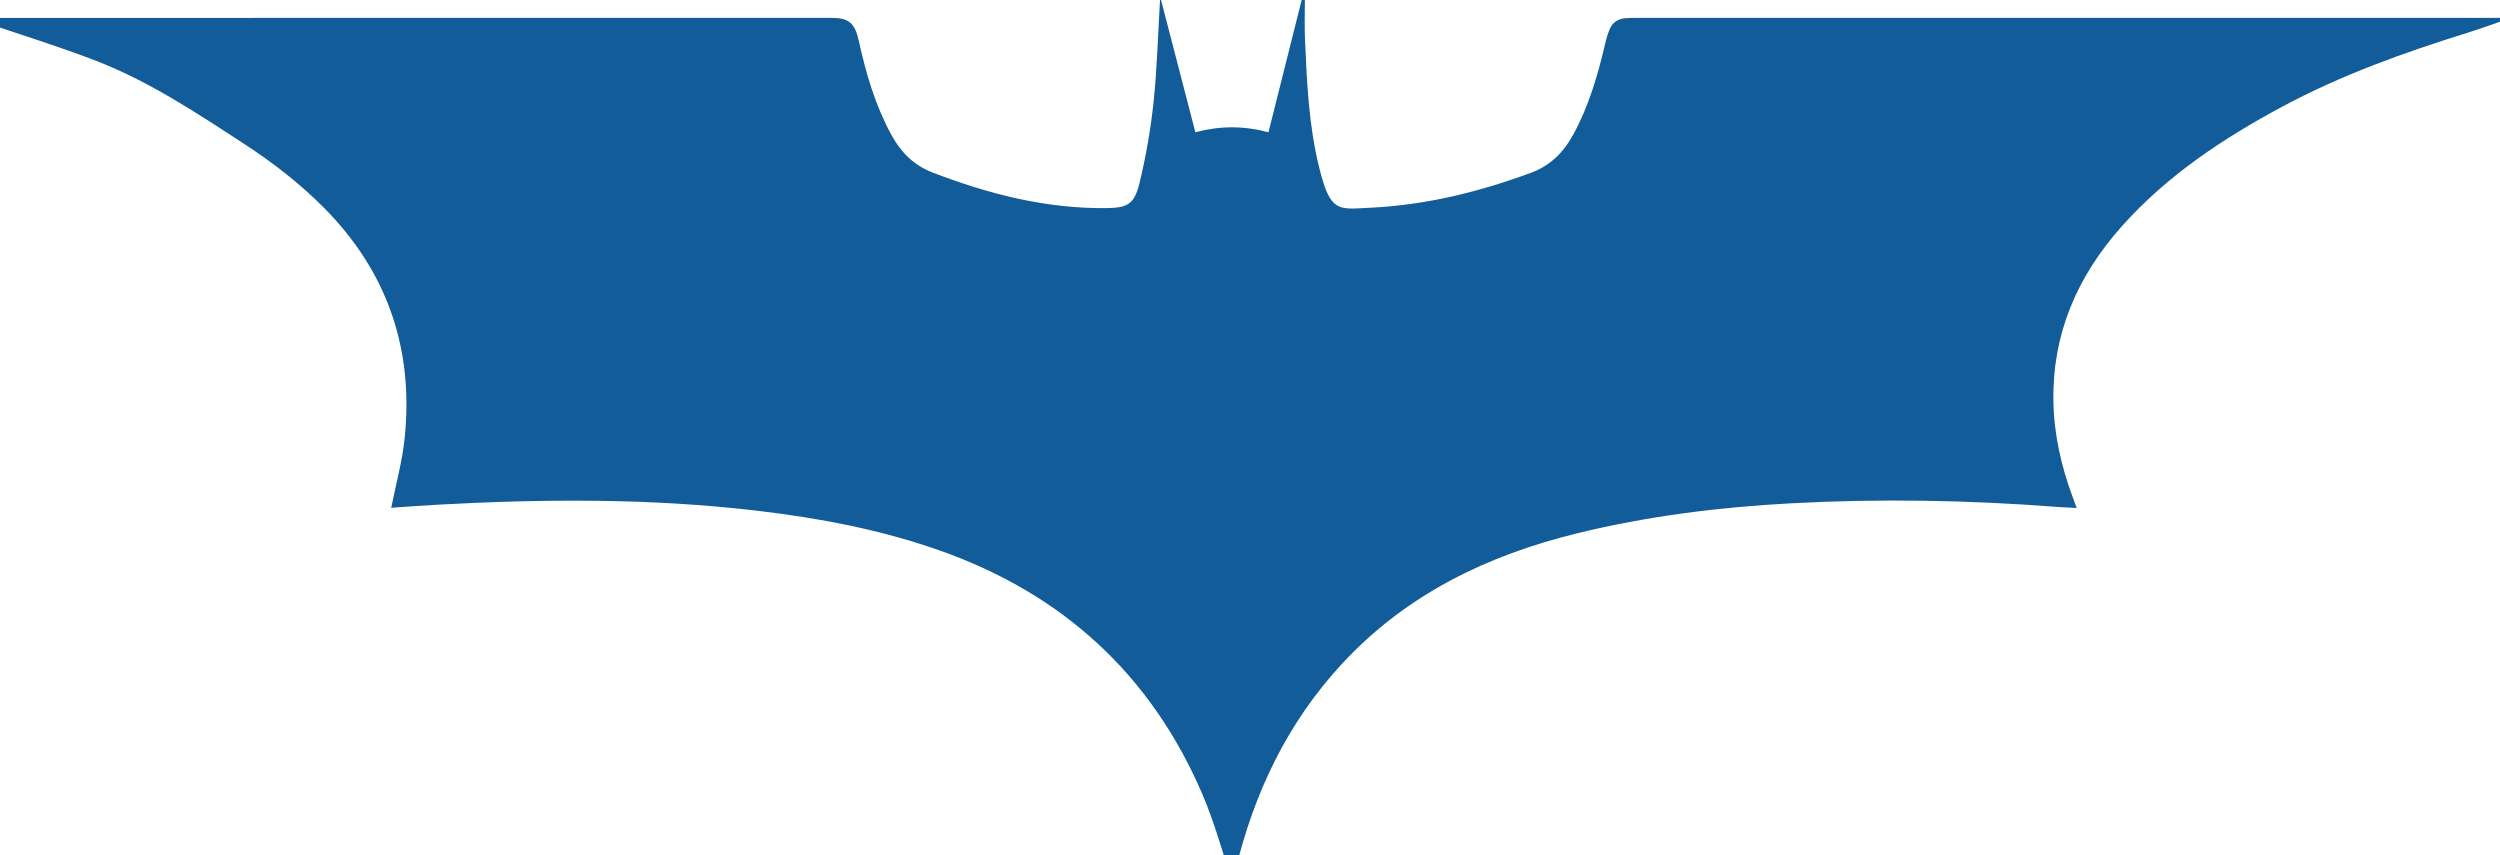
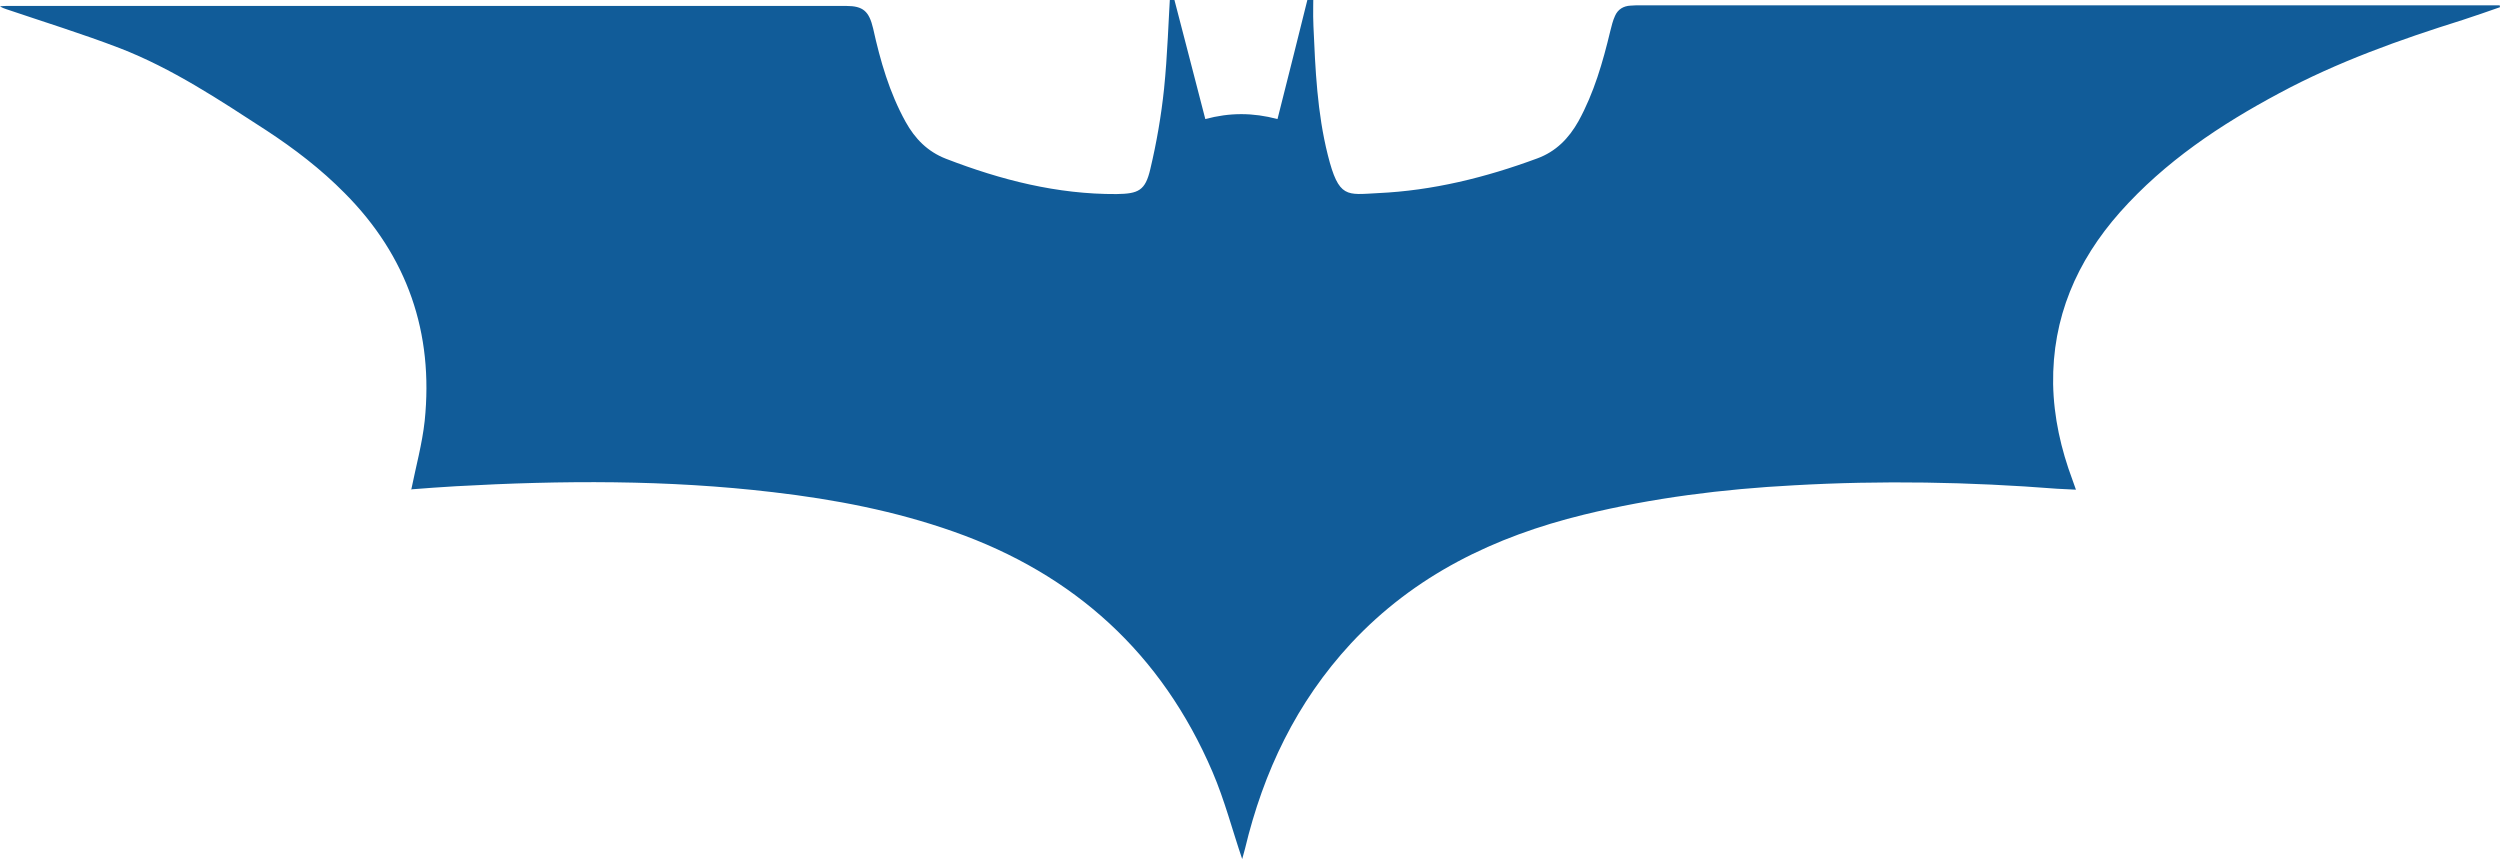
- <svg xmlns="http://www.w3.org/2000/svg" version="1.1" id="Capa_1" x="0px" y="0px" width="768px" height="262.5px" viewBox="0 0 768 262.5" enable-background="new 0 0 768 262.5" xml:space="preserve">
-   <path fill="#115C99" d="M378.618,271.004c-2.978-8.812-5.465-18.231-9.271-27.086c-15.789-36.726-42.944-61.481-80.558-74.776  c-18.161-6.419-36.98-9.975-56.065-12.233c-32.858-3.888-65.795-3.659-98.758-1.844c-4.643,0.256-9.28,0.622-13.92,0.924  c-0.134,0.009-0.276-0.116,0.125,0.065c1.431-7.228,3.398-14.257,4.138-21.414c2.837-27.447-5.308-51.206-24.859-70.884  c-7.397-7.446-15.654-13.824-24.427-19.54c-14.632-9.536-29.217-19.246-45.6-25.568C17.797,14.162,5.853,10.497-5.951,6.473  c-0.596-0.204-1.213-0.345-1.811-0.847c0.66-0.043,1.319-0.125,1.98-0.125c87.096-0.008,174.191-0.013,261.287-0.006  c5.24,0,7.128,1.609,8.313,7.025c2.204,10.075,5.082,19.906,10.075,29.014c2.884,5.259,6.84,9.249,12.547,11.445  c17.104,6.586,34.624,11.102,53.108,10.954c6.837-0.055,8.903-1.078,10.524-7.771c1.989-8.209,3.444-16.608,4.321-25.01  c1.091-10.455,1.357-20.997,2.018-32.151c3.67,14.141,7.203,27.756,10.803,41.625c7.554-2.003,14.812-2.035,22.462,0.009  c3.468-13.816,6.889-27.443,10.311-41.071c0.29,0.012,0.579,0.025,0.868,0.037c0,4.085-0.148,8.177,0.027,12.255  c0.578,13.455,1.178,26.938,4.478,40.065c3.415,13.581,5.897,12.354,15.537,11.896c17.078-0.811,33.519-4.842,49.522-10.781  c5.832-2.165,9.856-6.195,12.787-11.52c4.851-8.807,7.623-18.339,9.894-28.056c0.368-1.578,0.81-3.167,1.465-4.641  c0.897-2.02,2.609-3.077,4.828-3.225c1.057-0.071,2.119-0.103,3.18-0.103c87.993-0.005,175.986-0.004,263.98-0.004  c1.03,0,2.059,0,3.089,0c0.04,0.193,0.081,0.387,0.121,0.58c-3.886,1.329-7.743,2.751-11.663,3.972  c-19.574,6.095-38.839,12.978-56.952,22.708c-18.356,9.862-35.598,21.283-49.552,37.023c-13.496,15.222-21.136,32.814-20.792,53.431  c0.172,10.298,2.428,20.215,6.051,29.835c0.34,0.901,0.66,1.811,1.098,3.014c-2.153-0.113-4.013-0.173-5.865-0.316  c-27.293-2.119-54.619-2.582-81.948-1.114c-22.026,1.181-43.858,3.907-65.348,9.141c-27.784,6.769-52.621,18.733-72.386,40  c-16.939,18.229-27.206,39.866-32.948,63.854C379.141,268.938,378.803,270.259,378.618,271.004z" />
+ <svg xmlns="http://www.w3.org/2000/svg" version="1.1" id="Capa_1" x="0px" y="0px" width="800px" height="274.9px" viewBox="-114 149.5 800 274.9" style="enable-background:new -114 149.5 800 274.9;" xml:space="preserve">
+   <style type="text/css">
+ 	.st0{fill:#115C99;}
+ </style>
+   <path class="st0" d="M283.5,424.4c-3.1-9.1-5.6-18.8-9.5-27.9c-16.2-37.8-44.2-63.3-82.9-76.9c-18.7-6.6-38-10.3-57.7-12.6  c-33.8-4-67.7-3.8-101.6-1.9c-4.8,0.3-9.5,0.6-14.3,1c-0.1,0-0.3-0.1,0.1,0.1c1.5-7.4,3.5-14.7,4.3-22c2.9-28.2-5.5-52.7-25.6-72.9  c-7.6-7.7-16.1-14.2-25.1-20.1c-15.1-9.8-30.1-19.8-46.9-26.3c-12-4.6-24.3-8.4-36.4-12.5c-0.6-0.2-1.2-0.4-1.9-0.9  c0.7,0,1.4-0.1,2-0.1c89.6,0,179.2,0,268.8,0c5.4,0,7.3,1.7,8.6,7.2c2.3,10.4,5.2,20.5,10.4,29.9c3,5.4,7,9.5,12.9,11.8  c17.6,6.8,35.6,11.4,54.6,11.3c7-0.1,9.2-1.1,10.8-8c2-8.4,3.5-17.1,4.4-25.7c1.1-10.8,1.4-21.6,2.1-33.1  c3.8,14.5,7.4,28.6,11.1,42.8c7.8-2.1,15.2-2.1,23.1,0c3.6-14.2,7.1-28.2,10.6-42.3c0.3,0,0.6,0,0.9,0c0,4.2-0.2,8.4,0,12.6  c0.6,13.8,1.2,27.7,4.6,41.2c3.5,14,6.1,12.7,16,12.2c17.6-0.8,34.5-5,51-11.1c6-2.2,10.1-6.4,13.2-11.9c5-9.1,7.8-18.9,10.2-28.9  c0.4-1.6,0.8-3.3,1.5-4.8c0.9-2.1,2.7-3.2,5-3.3c1.1-0.1,2.2-0.1,3.3-0.1c90.5,0,181.1,0,271.6,0c1.1,0,2.1,0,3.2,0  c0,0.2,0.1,0.4,0.1,0.6c-4,1.4-8,2.8-12,4.1c-20.1,6.3-40,13.4-58.6,23.4c-18.9,10.1-36.6,21.9-51,38.1  c-13.9,15.7-21.7,33.8-21.4,55c0.2,10.6,2.5,20.8,6.2,30.7c0.3,0.9,0.7,1.9,1.1,3.1c-2.2-0.1-4.1-0.2-6-0.3  c-28.1-2.2-56.2-2.7-84.3-1.1c-22.7,1.2-45.1,4-67.2,9.4c-28.6,7-54.1,19.3-74.5,41.2c-17.4,18.8-28,41-33.9,65.7  C284.1,422.3,283.7,423.7,283.5,424.4z" />
</svg>
